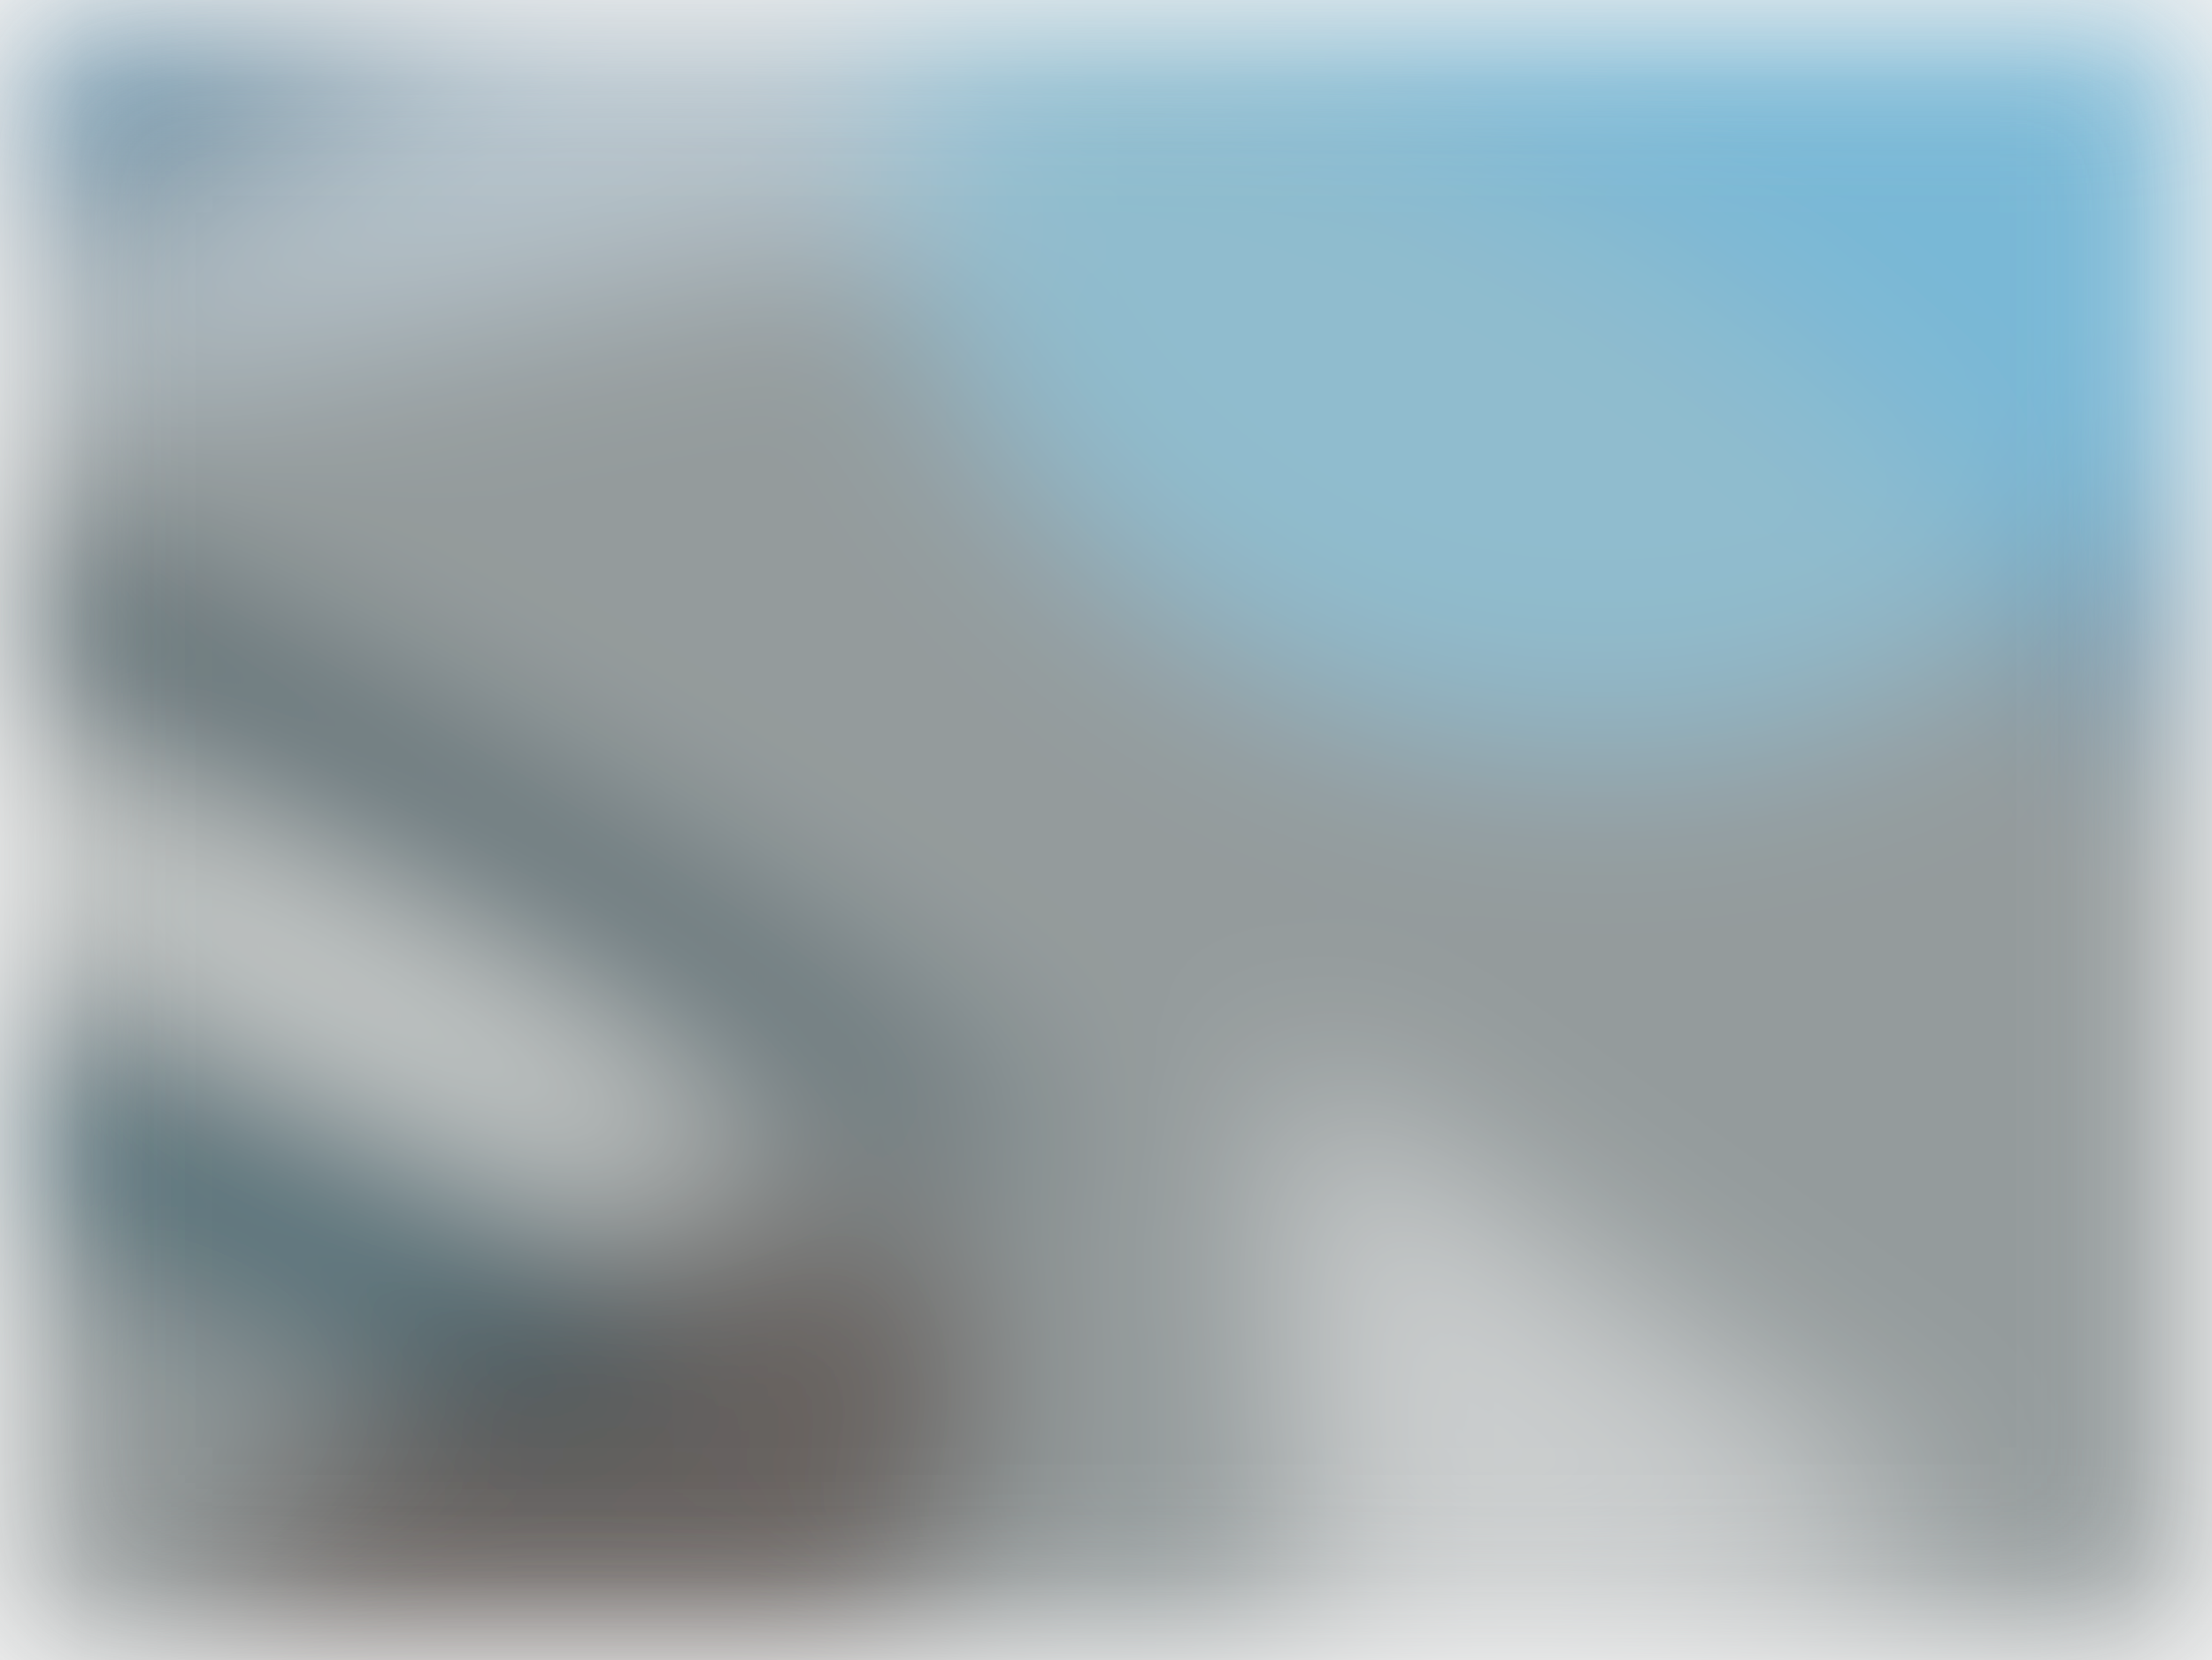
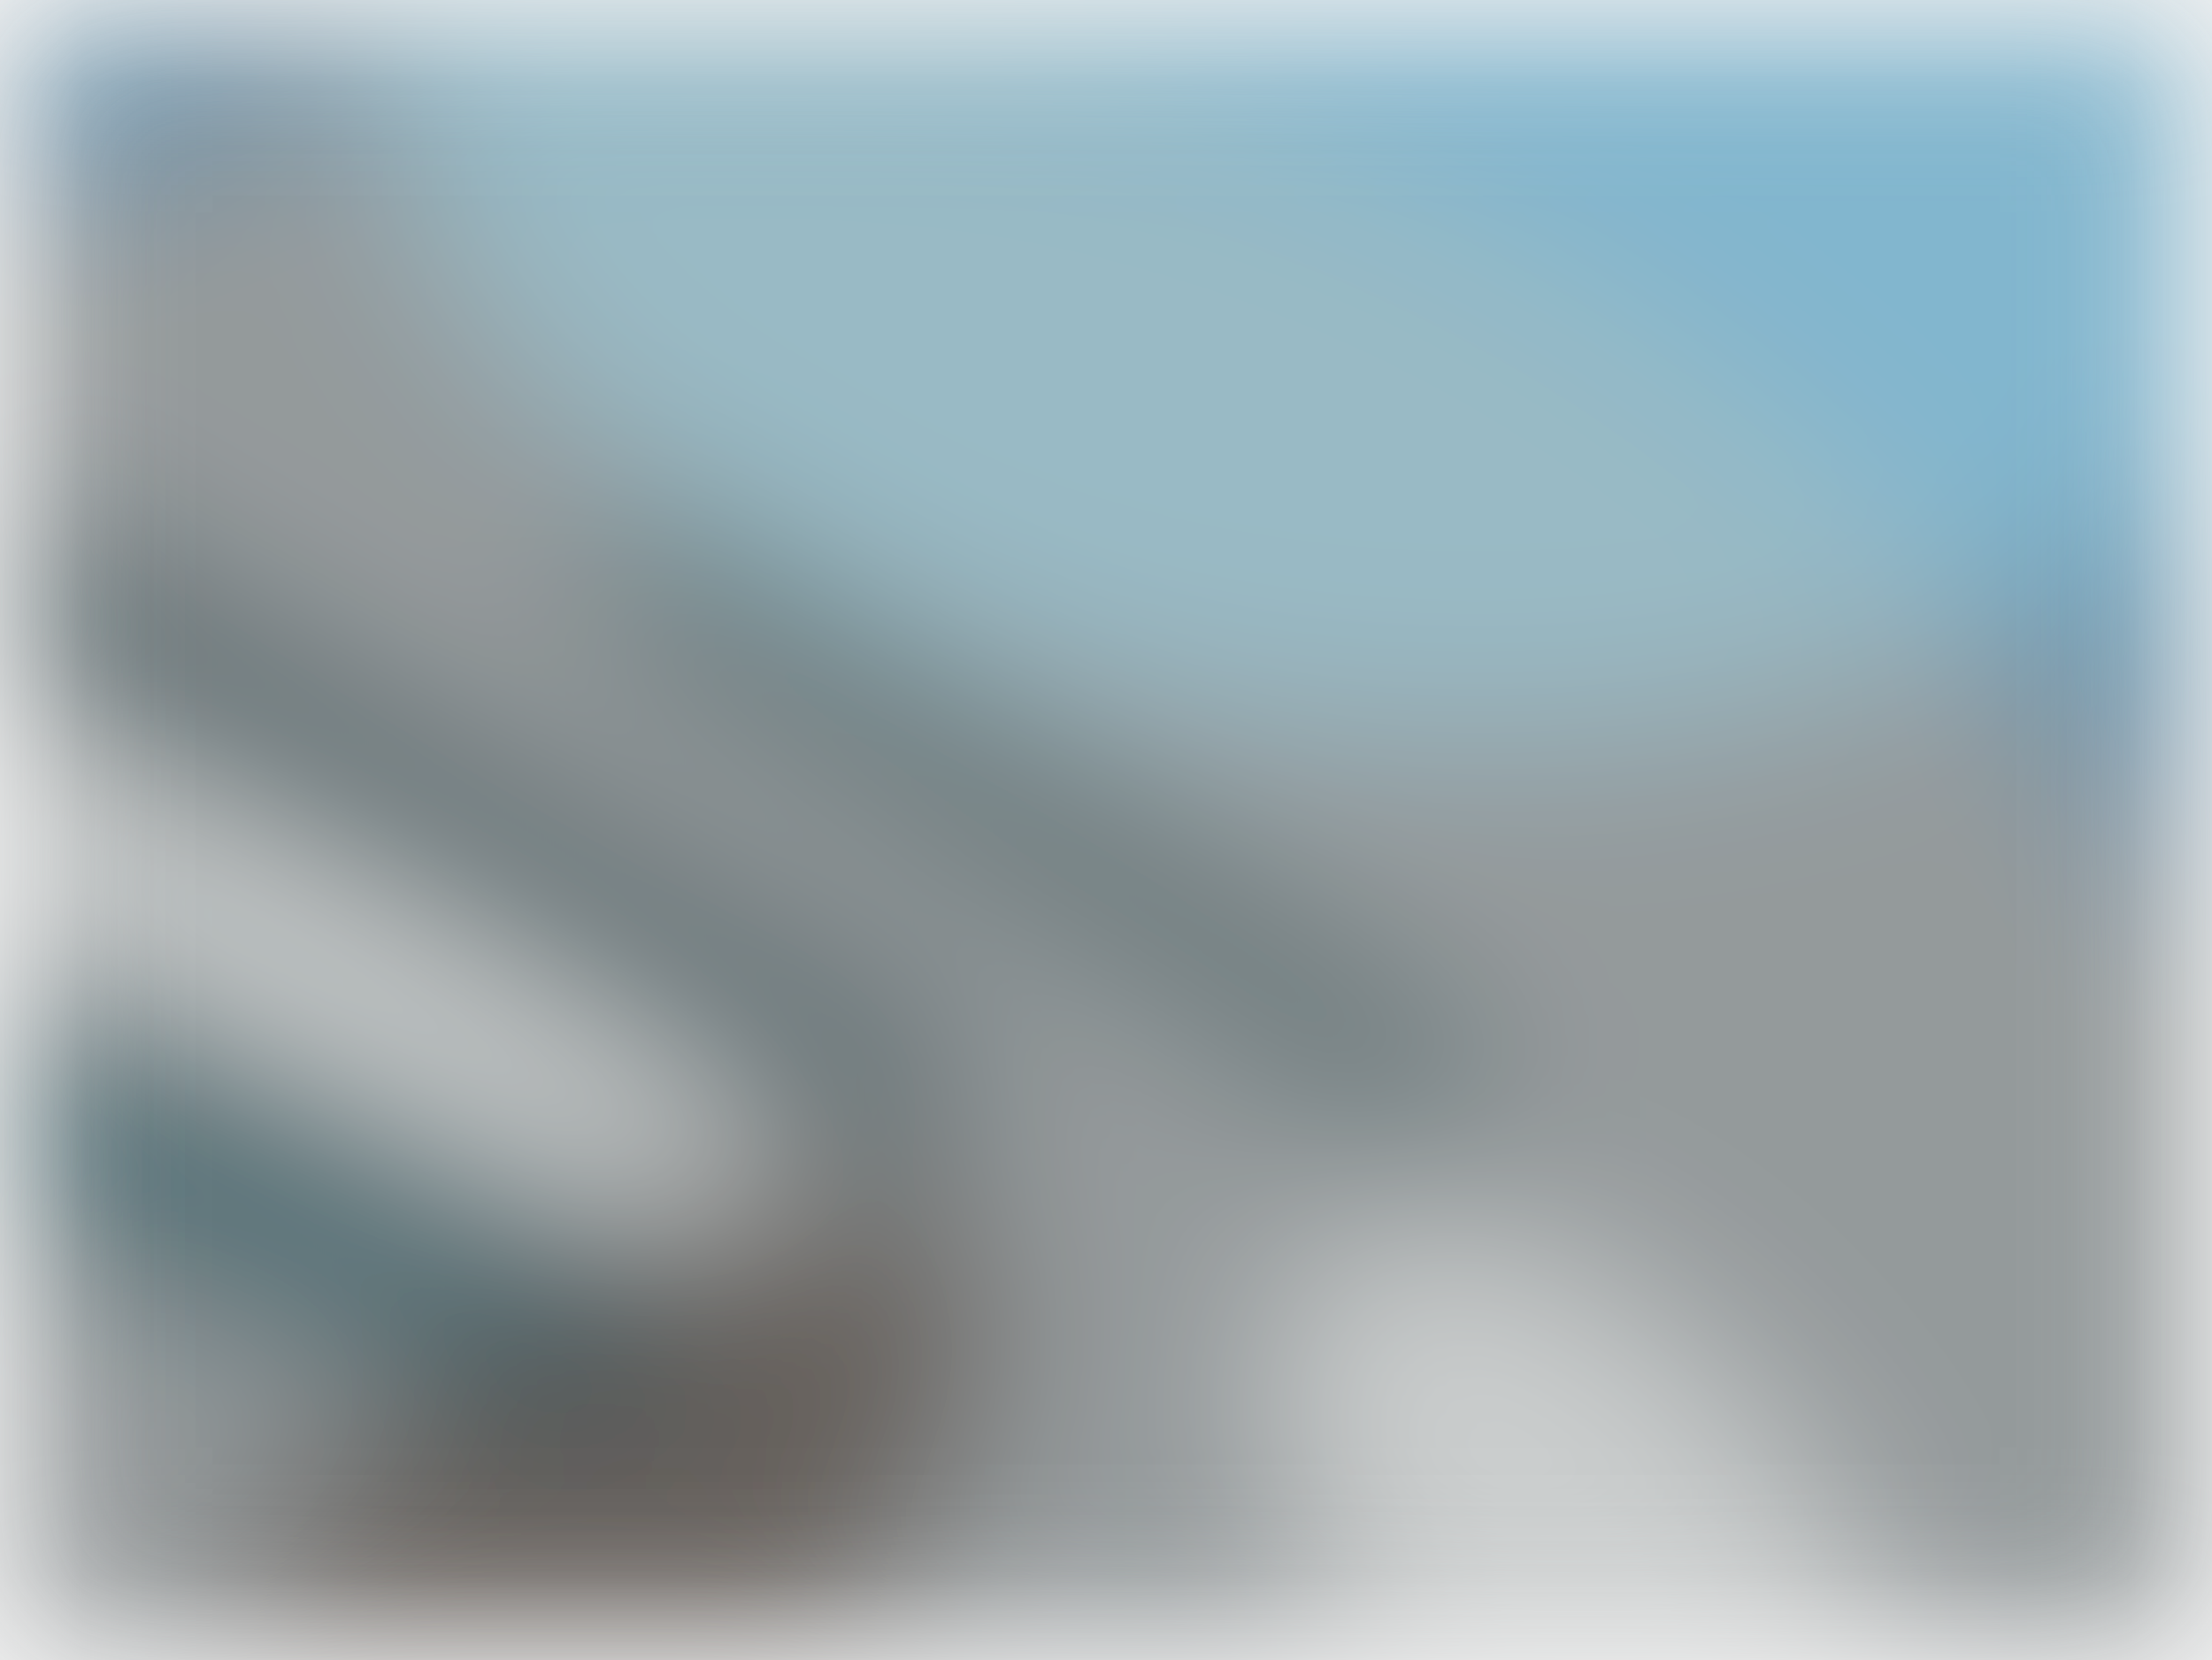
<svg xmlns="http://www.w3.org/2000/svg" width="300" height="225">
  <g filter="blur(12px)">
    <rect width="200%" height="200%" x="-50%" y="-50%" fill="#6693ac" />
    <rect width="100%" height="100%" fill="#6693ac" />
    <g fill-opacity=".5" transform="translate(.6 .6)scale(1.17)">
-       <circle cx="96" cy="181" r="180" fill="#c2a58c" />
-       <circle r="1" fill="#3a2a20" transform="rotate(138 -7.2 106.7)scale(69.05 32.48)" />
-       <path fill="#fff" d="m148 123 78 55-74 25z" />
-       <circle cx="185" r="86" fill="#8cdeff" />
-       <circle r="1" fill="#fffffd" transform="rotate(-62 114.3 23.6)scale(12.24 47.87)" />
-       <circle r="1" fill="#002732" transform="rotate(119 -5.8 57.3)scale(9.55 90.96)" />
-       <circle r="1" fill="#083f4e" transform="matrix(5.3 -12.5 48.51 20.6 29 139.3)" />
-       <path fill="#dbeffc" d="m83-16 30 39-129 27z" />
+       <circle cx="86" cy="191" r="186" fill="#c3a38a" />
+       <circle r="1" fill="#fff" transform="rotate(138 57.1 125.3)scale(24.97 45.6)" />
+       <circle r="1" fill="#39291f" transform="rotate(138 -5.4 105)scale(67.63 29.03)" />
+       <circle r="1" fill="#9fdaf0" transform="rotate(189 77.5 1.5)scale(110.37 68.2)" />
+       <path fill="#00232e" d="m-14.7 48.3 127.4 73.5-8 13.9-127.4-73.5z" />
+       <circle r="1" fill="#fff" transform="rotate(207 32 51.4)scale(58.92 10.72)" />
+       <circle r="1" fill="#0d404c" transform="rotate(113 -33.7 75.3)scale(14.11 60.5)" />
+       <path fill="#033338" d="m172.3 122.8-6.5 10-98.1-63.6 6.5-10z" />
    </g>
  </g>
</svg>
